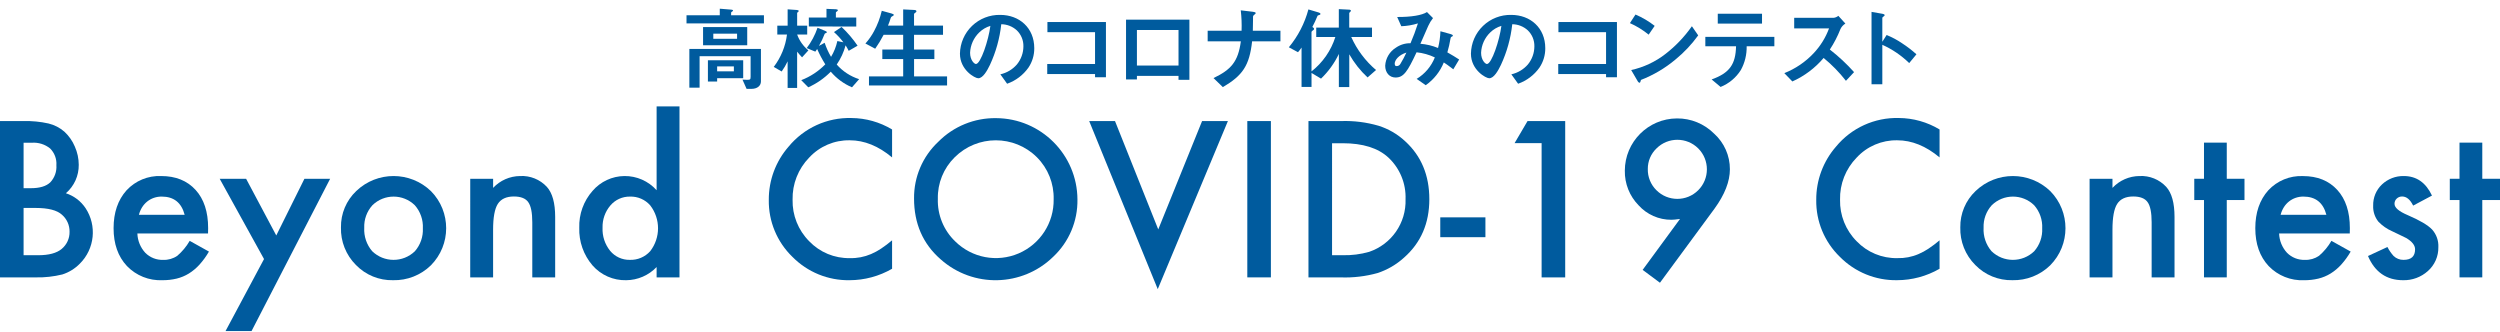
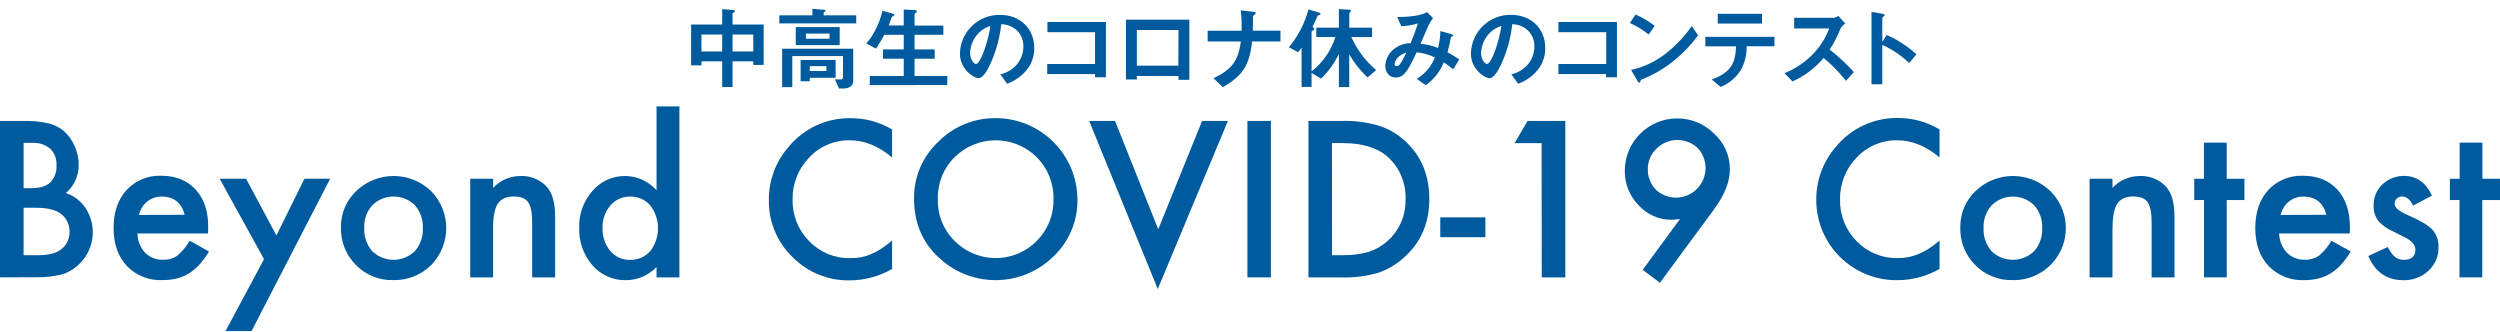
- <svg xmlns="http://www.w3.org/2000/svg" id="レイヤー_1" data-name="レイヤー 1" viewBox="0 0 723.486 95.798">
+ <svg xmlns="http://www.w3.org/2000/svg" id="レイヤー_1" data-name="レイヤー 1" viewBox="0 0 723.49 95.8">
  <defs>
    <style>.cls-1{fill:#005b9e;}</style>
  </defs>
-   <path class="cls-1" d="M0,80.271V35.036H6.8a29.777,29.777,0,0,1,7.236.7,10.868,10.868,0,0,1,4.6,2.373,12.337,12.337,0,0,1,3.018,4.307,13.038,13.038,0,0,1,1.136,5.273,10.688,10.688,0,0,1-3.72,8.233,10.935,10.935,0,0,1,5.683,4.306,12.749,12.749,0,0,1-1.638,16.061,12.3,12.3,0,0,1-5.068,3.135,29.454,29.454,0,0,1-7.7.85ZM6.826,54.46H8.965q3.808,0,5.581-1.685a6.531,6.531,0,0,0,1.773-4.965A6.227,6.227,0,0,0,14.5,42.961a7.575,7.575,0,0,0-5.273-1.655h-2.4Zm0,19.4h4.219q4.629,0,6.8-1.817a6.28,6.28,0,0,0,2.285-4.98,6.379,6.379,0,0,0-2.2-4.922q-2.139-1.962-7.647-1.963H6.826Z" />
-   <path class="cls-1" d="M60.205,67.556H39.756a8.673,8.673,0,0,0,2.285,5.6,6.968,6.968,0,0,0,5.186,2.051A6.743,6.743,0,0,0,51.3,74.035,16.648,16.648,0,0,0,54.9,69.7l5.566,3.106a22.15,22.15,0,0,1-2.725,3.764,14.51,14.51,0,0,1-3.076,2.579,12.335,12.335,0,0,1-3.545,1.479,17.287,17.287,0,0,1-4.129.462,13.427,13.427,0,0,1-10.253-4.1q-3.869-4.131-3.868-10.957,0-6.766,3.75-10.957a12.929,12.929,0,0,1,10.02-4.131q6.3,0,9.961,4.014Q60.232,58.942,60.233,66Zm-6.767-5.391Q52.06,56.89,46.79,56.889a6.81,6.81,0,0,0-2.255.366,6.426,6.426,0,0,0-1.919,1.055,6.657,6.657,0,0,0-1.48,1.655,7.671,7.671,0,0,0-.937,2.2Z" />
-   <path class="cls-1" d="M76.407,74.968,63.574,51.735h7.647l8.73,16.407L88.1,51.735h7.441L72.8,95.8H65.274Z" />
-   <path class="cls-1" d="M98.672,65.8A14.183,14.183,0,0,1,103.1,55.28a15.605,15.605,0,0,1,21.621.03,15.277,15.277,0,0,1-.027,21.479,15.123,15.123,0,0,1-10.93,4.3,14.5,14.5,0,0,1-10.752-4.4A14.777,14.777,0,0,1,98.672,65.8Zm6.738.117a9.621,9.621,0,0,0,2.286,6.768,8.881,8.881,0,0,0,12.363.029,9.385,9.385,0,0,0,2.314-6.65,9.389,9.389,0,0,0-2.314-6.651,8.772,8.772,0,0,0-12.3,0A9.17,9.17,0,0,0,105.41,65.915Z" />
-   <path class="cls-1" d="M136.084,51.735h6.621v2.637a10.806,10.806,0,0,1,7.793-3.428,9.84,9.84,0,0,1,7.764,3.135q2.4,2.666,2.4,8.7V80.271h-6.621V64.333q0-4.218-1.172-5.83-1.141-1.641-4.16-1.641-3.281,0-4.658,2.168Q142.7,61.169,142.7,66.5v13.77h-6.621Z" />
-   <path class="cls-1" d="M190.02,30.789h6.621V80.271H190.02V77.282a12.3,12.3,0,0,1-8.819,3.809,12.552,12.552,0,0,1-9.726-4.278,15.9,15.9,0,0,1-3.838-10.9,15.374,15.374,0,0,1,3.838-10.664,12.325,12.325,0,0,1,18.545-.2ZM174.375,65.915a9.941,9.941,0,0,0,2.2,6.68,7.192,7.192,0,0,0,5.683,2.607,7.565,7.565,0,0,0,5.918-2.519,10.845,10.845,0,0,0,0-13.243,7.458,7.458,0,0,0-5.859-2.548,7.287,7.287,0,0,0-5.684,2.578A9.5,9.5,0,0,0,174.375,65.915Z" />
-   <path class="cls-1" d="M258.164,37.468v8.086Q252.247,40.6,245.918,40.6a15.593,15.593,0,0,0-11.748,5.009,16.9,16.9,0,0,0-4.8,12.188,16.485,16.485,0,0,0,4.8,12.012A15.87,15.87,0,0,0,245.948,74.7a14.467,14.467,0,0,0,6.123-1.172,17.662,17.662,0,0,0,2.915-1.582,34.312,34.312,0,0,0,3.178-2.4v8.232a24.653,24.653,0,0,1-12.3,3.311,22.7,22.7,0,0,1-16.553-6.768,22.437,22.437,0,0,1-6.826-16.465A23.228,23.228,0,0,1,228.2,42.45a22.745,22.745,0,0,1,18.192-8.293A23.087,23.087,0,0,1,258.164,37.468Z" />
-   <path class="cls-1" d="M264.522,57.448a22.152,22.152,0,0,1,7-16.406,23.047,23.047,0,0,1,16.76-6.853,23.656,23.656,0,0,1,23.525,23.525,22.241,22.241,0,0,1-6.973,16.553,23.9,23.9,0,0,1-32.636.761Q264.521,68.319,264.522,57.448Zm6.885.088a16.347,16.347,0,0,0,5.039,12.334,16.731,16.731,0,0,0,28.476-12.217,16.578,16.578,0,0,0-4.832-12.129,16.871,16.871,0,0,0-23.818,0A16.32,16.32,0,0,0,271.407,57.536Z" />
-   <path class="cls-1" d="M322.676,35.036,335.19,66.389l12.685-31.348h7.471l-20.3,48.633L315.205,35.036Z" />
-   <path class="cls-1" d="M367.79,35.036V80.271h-6.826V35.036Z" />
-   <path class="cls-1" d="M378.662,80.271V35.036h9.493a34.556,34.556,0,0,1,10.781,1.353,20.19,20.19,0,0,1,7.705,4.482q7,6.389,7,16.787,0,10.431-7.3,16.875a21.292,21.292,0,0,1-7.676,4.483,34.939,34.939,0,0,1-10.635,1.26Zm6.827-6.416h3.076a25.689,25.689,0,0,0,7.646-.967,15.526,15.526,0,0,0,10.547-15.235,15.716,15.716,0,0,0-4.98-12.07q-4.484-4.131-13.213-4.131H385.49Z" />
-   <path class="cls-1" d="M416.807,62.9h13.066V68.64H416.807Z" />
-   <path class="cls-1" d="M446.133,41.423h-7.822l3.75-6.387h10.9V80.271h-6.826Z" />
-   <path class="cls-1" d="M480.381,81.823l-5.01-3.72,10.811-14.737q-.879.117-1.494.176c-.41.04-.742.059-1,.059a12.714,12.714,0,0,1-9.493-4.19,13.963,13.963,0,0,1-3.98-10.022A15.156,15.156,0,0,1,485.3,34.271a15,15,0,0,1,10.752,4.4,13.8,13.8,0,0,1,4.57,10.312q0,5.274-4.453,11.4Zm-3.516-32.929a8.358,8.358,0,0,0,2.491,6.152A8.556,8.556,0,0,0,491.47,42.96l-.014-.014a8.558,8.558,0,0,0-12.07,0,8.131,8.131,0,0,0-2.521,5.948Z" />
-   <path class="cls-1" d="M561.3,37.468v8.086Q555.382,40.6,549.053,40.6A15.593,15.593,0,0,0,537.3,45.612,16.892,16.892,0,0,0,532.5,57.8a16.488,16.488,0,0,0,4.8,12.012A15.867,15.867,0,0,0,549.082,74.7a14.434,14.434,0,0,0,6.123-1.172,17.588,17.588,0,0,0,2.915-1.582,34.326,34.326,0,0,0,3.179-2.4v8.232a24.641,24.641,0,0,1-12.309,3.307,22.7,22.7,0,0,1-16.552-6.768,22.436,22.436,0,0,1-6.827-16.465,23.233,23.233,0,0,1,5.713-15.41,22.746,22.746,0,0,1,18.194-8.291A23.092,23.092,0,0,1,561.3,37.468Z" />
-   <path class="cls-1" d="M567.3,65.8a14.183,14.183,0,0,1,4.424-10.518,15.605,15.605,0,0,1,21.621.03,15.279,15.279,0,0,1-.029,21.474,15.12,15.12,0,0,1-10.931,4.3,14.5,14.5,0,0,1-10.752-4.4A14.777,14.777,0,0,1,567.3,65.8Zm6.738.117a9.621,9.621,0,0,0,2.285,6.768,8.882,8.882,0,0,0,12.362.029A9.376,9.376,0,0,0,591,66.062a9.378,9.378,0,0,0-2.314-6.651,8.774,8.774,0,0,0-12.3,0,9.168,9.168,0,0,0-2.347,6.5Z" />
-   <path class="cls-1" d="M604.717,51.735h6.621v2.637a10.806,10.806,0,0,1,7.793-3.428,9.84,9.84,0,0,1,7.764,3.135q2.4,2.666,2.4,8.7V80.271h-6.621V64.333q0-4.218-1.172-5.83-1.143-1.641-4.16-1.641-3.28,0-4.658,2.168-1.349,2.139-1.348,7.471v13.77h-6.621Z" />
-   <path class="cls-1" d="M644.414,57.889V80.271h-6.591V57.889H635.01V51.735h2.813V41.276h6.591V51.735h5.127v6.154Z" />
-   <path class="cls-1" d="M680.01,67.556H659.561a8.659,8.659,0,0,0,2.285,5.6,6.966,6.966,0,0,0,5.186,2.051,6.743,6.743,0,0,0,4.072-1.172,16.648,16.648,0,0,0,3.6-4.336l5.567,3.106a22.15,22.15,0,0,1-2.725,3.764,14.51,14.51,0,0,1-3.076,2.579,12.335,12.335,0,0,1-3.545,1.479,17.3,17.3,0,0,1-4.131.469A13.428,13.428,0,0,1,656.54,77q-3.867-4.131-3.867-10.957,0-6.767,3.75-10.957a12.929,12.929,0,0,1,10.02-4.131q6.3,0,9.961,4.014,3.632,3.984,3.632,11.045Zm-6.768-5.391q-1.377-5.275-6.652-5.276a6.816,6.816,0,0,0-2.256.366,6.47,6.47,0,0,0-1.919,1.055,6.671,6.671,0,0,0-1.479,1.655,7.7,7.7,0,0,0-.938,2.2Z" />
-   <path class="cls-1" d="M703.8,56.6l-5.449,2.9q-1.29-2.637-3.193-2.637a2.2,2.2,0,0,0-1.553.6A2.008,2.008,0,0,0,692.959,59q0,1.641,3.809,3.252,5.244,2.256,7.06,4.16a7.12,7.12,0,0,1,1.817,5.127,8.983,8.983,0,0,1-3.047,6.914,10.373,10.373,0,0,1-7.149,2.637q-7.177,0-10.166-7l5.625-2.608A12.213,12.213,0,0,0,692.7,74.09a4.069,4.069,0,0,0,2.871,1.113q3.339,0,3.34-3.047,0-1.758-2.579-3.281-1-.5-1.992-.967t-2.021-.967a12.379,12.379,0,0,1-4.043-2.812,6.934,6.934,0,0,1-1.494-4.6,8.145,8.145,0,0,1,2.548-6.152,8.946,8.946,0,0,1,6.329-2.432Q701.133,50.944,703.8,56.6Z" />
-   <path class="cls-1" d="M718.36,57.889V80.271h-6.592V57.889h-2.813V51.735h2.813V41.276h6.592V51.735h5.13v6.154Z" />
-   <path class="cls-1" d="M198.673,6.772V4.417H208.3v-1.9l3.2.264c.106,0,.635.027.635.265,0,.132-.132.238-.291.317-.185.133-.265.212-.265.318v.741h9.5V6.772Zm18.812,18.944h-1.428l-1.191-2.672c.212,0,1.032.053,1.349.053.821,0,1.006-.053,1.006-.873V16.271H202.457v9.1h-2.963V14.154h20.717v9.419C220.211,24.79,219.179,25.716,217.485,25.716ZM203.462,13.1V7.83h12.78V13.1Zm4.075,9.526V23.6h-2.672V17.435h10.213v5.186Zm5.768-12.886h-6.879v1.482h6.879Zm-.926,9.473h-4.842v1.428h4.842Z" />
-   <path class="cls-1" d="M232.114,16.588a19.564,19.564,0,0,1-1.429-1.641V25.452h-2.752v-7.7a18.6,18.6,0,0,1-1.72,2.937l-2.3-1.323A19.391,19.391,0,0,0,227.748,10h-2.8V7.433h2.99V2.7l2.593.185c.212.027.609.053.609.265,0,.106-.027.185-.186.317-.158.106-.264.212-.264.291V7.433h2.91V10h-2.91a10.544,10.544,0,0,0,3.254,4.577Zm14.446,8.679a16.476,16.476,0,0,1-6.139-4.525,21.434,21.434,0,0,1-6.508,4.525L231.875,23.2a19.542,19.542,0,0,0,6.959-4.578,33.812,33.812,0,0,1-2.355-4.445,5.778,5.778,0,0,1-.529.767l-2.487-1.031a20.93,20.93,0,0,0,3.122-5.874l2.17.873c.211.079.529.238.529.423,0,.133-.212.212-.291.238-.265.106-.291.132-.344.238a25.5,25.5,0,0,1-1.641,3.467l1.641-.9a20.965,20.965,0,0,0,1.852,4.075,15.215,15.215,0,0,0,1.826-4.578l1.746.371a19.643,19.643,0,0,0-2.725-2.964l2.2-1.481a32.933,32.933,0,0,1,4.63,5.424l-2.567,1.481a16.751,16.751,0,0,0-.9-1.587,18.1,18.1,0,0,1-2.566,5.556,14.465,14.465,0,0,0,6.482,4.234Zm-12.489-17.6V5.079h5.107V2.565l2.673.106c.4.026.608.079.608.317,0,.106-.053.159-.159.238-.344.265-.4.292-.4.4V5.079h5.9V7.671Z" />
-   <path class="cls-1" d="M251.477,24.737V22.118h9.9V17.091H255.34V14.339h6.033v-4.26H255.71a35.25,35.25,0,0,1-2.434,4.022l-2.831-1.508a18.174,18.174,0,0,0,2.488-3.546,23.914,23.914,0,0,0,2.249-5.926l2.777.767c.556.158.688.264.688.423,0,.132-.079.238-.317.344a.907.907,0,0,0-.556.529,22.128,22.128,0,0,1-.794,2.223h4.393V2.724l3.2.158c.424.027.635.133.635.4,0,.133-.079.239-.291.37-.317.186-.4.318-.4.5V7.407h8.388v2.672h-8.388v4.26H270.4v2.752h-5.874v5.027h9.552v2.619Z" />
-   <path class="cls-1" d="M297.618,19.578a12.776,12.776,0,0,1-6.165,4.656L289.5,21.509a8.9,8.9,0,0,0,4.762-2.831,8.274,8.274,0,0,0,1.906-5.265,6.237,6.237,0,0,0-1.906-4.63,6.765,6.765,0,0,0-4.5-1.773,37.561,37.561,0,0,1-3.28,11.774c-.794,1.64-2.011,3.863-3.387,3.863-.953,0-5.292-2.381-5.292-7.117A11.412,11.412,0,0,1,289.468,4.311c5.5,0,9.843,3.731,9.843,9.631A9.885,9.885,0,0,1,297.618,19.578ZM283.383,9.391a8.663,8.663,0,0,0-2.646,5.874c0,2.143,1.217,3.255,1.693,3.255,1.376,0,3.652-6.906,4.181-11.034A7.813,7.813,0,0,0,283.383,9.391Z" />
-   <path class="cls-1" d="M316.9,22.356V21.43H303.065V18.52H316.9V9.312H303.118V6.375h16.934V22.356Z" />
-   <path class="cls-1" d="M341.057,23.1V21.959H329.018v1.032H325.87V5.687h18.336V23.1Zm0-14.42H329.018V18.969h12.039Z" />
-   <path class="cls-1" d="M362.352,11.958c-.767,7.038-2.751,9.9-8.467,13.255l-2.7-2.619c5.053-2.434,7.117-4.683,7.911-10.636h-9.605V8.889h9.817a38.871,38.871,0,0,0-.239-5.9l3.546.424c.37.052.793.132.793.4,0,.131-.635.608-.741.767-.052.079-.052.211-.052,1.3,0,.053-.027,1.641-.053,3.017h7.99v3.069Z" />
-   <path class="cls-1" d="M395.766,22.409a28.062,28.062,0,0,1-5.292-6.694v9.472h-3.016V15.609a24.56,24.56,0,0,1-5.16,7.144l-2.751-1.641v4.049h-2.885v-11.4a10.444,10.444,0,0,1-1.031,1.349l-2.647-1.428a28.8,28.8,0,0,0,5.662-10.954l2.938.873c.132.026.556.212.556.423a.293.293,0,0,1-.212.265c-.53.158-.609.185-.688.4A30.681,30.681,0,0,1,379.785,7.8c.4.264.5.343.5.582,0,.185-.265.37-.344.423-.052.026-.4.265-.4.476V20.663a20.493,20.493,0,0,0,6.9-9.949h-5.529V7.989h6.535V2.644l2.619.132c.186,0,.873-.026.873.318,0,.212-.264.4-.476.635v4.26h6.588v2.725h-6.006a27.08,27.08,0,0,0,7.171,9.552Z" />
-   <path class="cls-1" d="M420.58,20.054c-1.4-1.085-2.142-1.588-2.752-1.984a14.748,14.748,0,0,1-5.238,6.588l-2.619-1.826a12.793,12.793,0,0,0,5.264-6.218,16.372,16.372,0,0,0-5.291-1.481c-2.62,5.609-3.757,7.3-6.086,7.3-1.8,0-2.99-1.456-2.99-3.414a6.58,6.58,0,0,1,3.122-5.239,7.145,7.145,0,0,1,4.207-1.27,61.141,61.141,0,0,0,2.144-5.741,18.511,18.511,0,0,1-4.816.82l-1.19-2.673c4.074.027,7.2-.5,8.625-1.428l1.746,1.746a10.759,10.759,0,0,0-1.375,2.249c-.027.106-1.905,4.366-2.276,5.186a17.022,17.022,0,0,1,5.107,1.217,22.555,22.555,0,0,0,.688-4.842l2.963.82c.264.08.635.212.635.45,0,.133-.026.159-.4.344-.211.132-.211.185-.291.556a32.057,32.057,0,0,1-.9,3.942c1.455.82,2.276,1.323,3.413,2.064Zm-16.96-1.64c0,.688.344.714.529.714a1.207,1.207,0,0,0,1.112-.635,30.16,30.16,0,0,0,1.746-3.281C404.731,15.926,403.62,17.435,403.62,18.414Z" />
-   <path class="cls-1" d="M445.5,19.578a12.767,12.767,0,0,1-6.165,4.656l-1.958-2.725a8.908,8.908,0,0,0,4.763-2.831,8.277,8.277,0,0,0,1.9-5.265,6.24,6.24,0,0,0-1.9-4.63,6.765,6.765,0,0,0-4.5-1.773,37.581,37.581,0,0,1-3.281,11.774c-.794,1.64-2.011,3.863-3.386,3.863-.954,0-5.292-2.381-5.292-7.117A11.411,11.411,0,0,1,437.352,4.311c5.5,0,9.842,3.731,9.842,9.631A9.892,9.892,0,0,1,445.5,19.578ZM431.267,9.391a8.665,8.665,0,0,0-2.647,5.874c0,2.143,1.218,3.255,1.693,3.255,1.376,0,3.652-6.906,4.181-11.034A7.8,7.8,0,0,0,431.267,9.391Z" />
-   <path class="cls-1" d="M464.786,22.356V21.43H450.948V18.52h13.838V9.312H451V6.375h16.934V22.356Z" />
-   <path class="cls-1" d="M477.112,10.026a23.936,23.936,0,0,0-5.424-3.334L473.3,4.205a24.7,24.7,0,0,1,5.555,3.281Zm7.753,7.2a35.556,35.556,0,0,1-9.975,5.9c-.132.371-.185.82-.4.82-.159,0-.4-.158-.582-.5l-1.852-3.175a24.778,24.778,0,0,0,9.816-4.578,36.885,36.885,0,0,0,7.752-8.1l1.826,2.646A37.212,37.212,0,0,1,484.865,17.223Z" />
-   <path class="cls-1" d="M505.474,13.386a13.592,13.592,0,0,1-1.667,6.853,12.344,12.344,0,0,1-5.874,4.922l-2.593-2.17c5.292-1.905,6.932-4.445,7.064-9.6h-8.889V10.661H513.49v2.725Zm-8.362-6.561V3.967h12.807V6.825Z" />
-   <path class="cls-1" d="M534.205,23.388a41.69,41.69,0,0,0-6.456-6.615,25.523,25.523,0,0,1-9.049,6.8l-2.328-2.407a23.481,23.481,0,0,0,8.44-5.716,21.16,21.16,0,0,0,4.5-7.223H519.229V5.158h11.4a2.511,2.511,0,0,0,1.375-.582l2.038,2.249a3.668,3.668,0,0,0-1.429,1.587,31.969,31.969,0,0,1-3.069,5.927,52.958,52.958,0,0,1,7.011,6.535Z" />
-   <path class="cls-1" d="M552.512,18.255a26.932,26.932,0,0,0-7.779-5.292v11.43h-3.122V3.438l3.175.556c.079.026.635.106.635.423,0,.159-.688.582-.688.714V12.09l1.244-1.958a23.636,23.636,0,0,1,4.5,2.408,32.559,32.559,0,0,1,4.128,3.175Z" />
+   <path class="cls-1" d="M0,80.27V35H6.8a29.41,29.41,0,0,1,7.24.7,10.77,10.77,0,0,1,4.6,2.37,12.26,12.26,0,0,1,3,4.31,12.94,12.94,0,0,1,1.14,5.27,10.66,10.66,0,0,1-3.72,8.23,10.94,10.94,0,0,1,5.68,4.31,12.74,12.74,0,0,1-1.64,16.06,12.23,12.23,0,0,1-5.06,3.13,29,29,0,0,1-7.7.85ZM6.83,54.46H9q3.8,0,5.58-1.69a6.54,6.54,0,0,0,1.77-5A6.23,6.23,0,0,0,14.5,43a7.52,7.52,0,0,0-5.27-1.65H6.83Zm0,19.4h4.22q4.62,0,6.8-1.82a6.28,6.28,0,0,0,2.28-5,6.41,6.41,0,0,0-2.2-4.92c-1.43-1.31-4-2-7.65-2H6.83Z" />
+   <path class="cls-1" d="M60.21,67.56H39.76A8.65,8.65,0,0,0,42,73.16a7,7,0,0,0,5.19,2A6.78,6.78,0,0,0,51.3,74a16.31,16.31,0,0,0,3.6-4.33l5.57,3.11a22.82,22.82,0,0,1-2.73,3.76,14.56,14.56,0,0,1-3.07,2.58,12.72,12.72,0,0,1-3.55,1.48,17.38,17.38,0,0,1-4.13.46A13.42,13.42,0,0,1,36.74,77q-3.87-4.12-3.87-11t3.75-11a13,13,0,0,1,10-4.14q6.3,0,10,4t3.63,11Zm-6.77-5.4q-1.38-5.26-6.65-5.27a6.94,6.94,0,0,0-2.26.36,6.39,6.39,0,0,0-1.91,1.06A6.29,6.29,0,0,0,41.14,60a7.5,7.5,0,0,0-.94,2.2Z" />
+   <path class="cls-1" d="M76.41,75,63.57,51.73h7.65L80,68.14,88.1,51.73h7.44L72.8,95.8H65.27Z" />
+   <path class="cls-1" d="M98.67,65.8a14.21,14.21,0,0,1,4.43-10.52,15.61,15.61,0,0,1,21.62,0,15.27,15.27,0,0,1,0,21.48,15.09,15.09,0,0,1-10.93,4.3A14.53,14.53,0,0,1,103,76.69,14.84,14.84,0,0,1,98.67,65.8Zm6.74.12a9.59,9.59,0,0,0,2.29,6.76,8.87,8.87,0,0,0,12.36,0,9.39,9.39,0,0,0,2.31-6.65,9.43,9.43,0,0,0-2.31-6.65,8.78,8.78,0,0,0-12.3,0,9.16,9.16,0,0,0-2.35,6.5Z" />
+   <path class="cls-1" d="M136.08,51.73h6.63v2.64a10.79,10.79,0,0,1,7.79-3.43,9.85,9.85,0,0,1,7.76,3.14q2.4,2.67,2.4,8.7V80.27H154V64.33q0-4.21-1.17-5.83c-.76-1.09-2.15-1.64-4.16-1.64q-3.28,0-4.66,2.17T142.7,66.5V80.27h-6.62Z" />
+   <path class="cls-1" d="M190,30.79h6.62V80.27H190v-3a12.29,12.29,0,0,1-8.82,3.81,12.5,12.5,0,0,1-9.72-4.28,15.81,15.81,0,0,1-3.84-10.9,15.31,15.31,0,0,1,3.84-10.66,12.31,12.31,0,0,1,17.37-1.34A10.5,10.5,0,0,1,190,55.05ZM174.38,65.91a9.9,9.9,0,0,0,2.19,6.68,7.19,7.19,0,0,0,5.69,2.61,7.57,7.57,0,0,0,5.92-2.52,10.86,10.86,0,0,0,0-13.24,7.47,7.47,0,0,0-5.86-2.55,7.32,7.32,0,0,0-5.69,2.58A9.47,9.47,0,0,0,174.38,65.91Z" />
+   <path class="cls-1" d="M258.16,37.47v8.08q-5.91-4.95-12.24-4.95a15.61,15.61,0,0,0-11.75,5,16.92,16.92,0,0,0-4.8,12.19,16.49,16.49,0,0,0,4.8,12A15.88,15.88,0,0,0,246,74.7a14.45,14.45,0,0,0,6.12-1.17A18.68,18.68,0,0,0,255,72a35.16,35.16,0,0,0,3.17-2.4v8.23a24.7,24.7,0,0,1-12.3,3.31,22.7,22.7,0,0,1-16.55-6.77,22.42,22.42,0,0,1-6.82-16.46,23.21,23.21,0,0,1,5.71-15.41,22.76,22.76,0,0,1,18.19-8.29A23,23,0,0,1,258.16,37.47Z" />
+   <path class="cls-1" d="M264.52,57.45a22.16,22.16,0,0,1,7-16.41,23.06,23.06,0,0,1,16.76-6.85,23.66,23.66,0,0,1,23.53,23.52,22.28,22.28,0,0,1-7,16.56A23.9,23.9,0,0,1,272.2,75Q264.52,68.33,264.52,57.45Zm6.89.09a16.32,16.32,0,0,0,5,12.33,16.73,16.73,0,0,0,28.47-12.22,16.59,16.59,0,0,0-4.83-12.13,16.88,16.88,0,0,0-23.82,0A16.31,16.31,0,0,0,271.41,57.54Z" />
+   <path class="cls-1" d="M322.68,35l12.51,31.35L347.88,35h7.47l-20.3,48.63L315.2,35Z" />
+   <path class="cls-1" d="M367.79,35V80.27H361V35Z" />
+   <path class="cls-1" d="M378.66,80.27V35h9.49a34.5,34.5,0,0,1,10.79,1.35,20.13,20.13,0,0,1,7.7,4.48q7,6.39,7,16.79t-7.3,16.87A21.29,21.29,0,0,1,398.67,79,35.06,35.06,0,0,1,388,80.28Zm6.83-6.42h3.07a25.62,25.62,0,0,0,7.65-1,15.55,15.55,0,0,0,10.55-15.24,15.73,15.73,0,0,0-5-12.07q-4.48-4.12-13.22-4.13h-3.07Z" />
+   <path class="cls-1" d="M416.81,62.9h13.06v5.74H416.81Z" />
+   <path class="cls-1" d="M446.13,41.42h-7.82L442.06,35H453V80.27h-6.82Z" />
+   <path class="cls-1" d="M480.38,81.82l-5-3.72,10.81-14.73-1.49.17c-.41,0-.74.06-1,.06a12.69,12.69,0,0,1-9.49-4.19,14,14,0,0,1-4-10A15.17,15.17,0,0,1,485.3,34.27a15,15,0,0,1,10.75,4.4A13.79,13.79,0,0,1,500.62,49q0,5.28-4.45,11.4Zm-3.51-32.93a8.33,8.33,0,0,0,2.49,6.16A8.56,8.56,0,0,0,491.47,43h0a8.56,8.56,0,0,0-12.07,0,8.14,8.14,0,0,0-2.53,5.94Z" />
+   <path class="cls-1" d="M561.3,37.47v8.08q-5.92-4.95-12.25-4.95a15.61,15.61,0,0,0-11.75,5,16.93,16.93,0,0,0-4.8,12.19,16.49,16.49,0,0,0,4.8,12,15.85,15.85,0,0,0,11.78,4.89,14.45,14.45,0,0,0,6.12-1.17A18.68,18.68,0,0,0,558.12,72a33.94,33.94,0,0,0,3.18-2.4v8.23A24.63,24.63,0,0,1,549,81.08a23.2,23.2,0,0,1-23.38-23.23,23.26,23.26,0,0,1,5.71-15.41,22.78,22.78,0,0,1,18.2-8.29A23.1,23.1,0,0,1,561.3,37.47Z" />
+   <path class="cls-1" d="M567.3,65.8a14.2,14.2,0,0,1,4.42-10.52,15.61,15.61,0,0,1,21.62,0,15.05,15.05,0,0,1-11,25.78,14.54,14.54,0,0,1-10.76-4.4A14.79,14.79,0,0,1,567.3,65.8Zm6.74.12a9.58,9.58,0,0,0,2.28,6.76,8.88,8.88,0,0,0,12.36,0A9.36,9.36,0,0,0,591,66.06a9.41,9.41,0,0,0-2.31-6.65,8.78,8.78,0,0,0-12.3,0,9.16,9.16,0,0,0-2.35,6.5Z" />
+   <path class="cls-1" d="M604.72,51.73h6.62v2.64a10.81,10.81,0,0,1,7.79-3.43,9.83,9.83,0,0,1,7.76,3.14q2.4,2.67,2.4,8.7V80.27h-6.62V64.33q0-4.21-1.17-5.83c-.76-1.09-2.15-1.64-4.16-1.64-2.18,0-3.74.72-4.66,2.17s-1.34,3.92-1.34,7.47V80.27h-6.62Z" />
+   <path class="cls-1" d="M644.41,57.89V80.27h-6.59V57.89H635V51.73h2.81V41.28h6.59V51.73h5.13v6.16Z" />
+   <path class="cls-1" d="M680,67.56H659.56a8.66,8.66,0,0,0,2.29,5.6,7,7,0,0,0,5.18,2A6.76,6.76,0,0,0,671.1,74a16.47,16.47,0,0,0,3.6-4.33l5.57,3.11a22.77,22.77,0,0,1-2.72,3.76,14.66,14.66,0,0,1-3.08,2.58,12.59,12.59,0,0,1-3.55,1.48,17.39,17.39,0,0,1-4.13.47A13.47,13.47,0,0,1,656.54,77q-3.87-4.12-3.87-11t3.75-11a13,13,0,0,1,10-4.14q6.3,0,10,4c2.43,2.65,3.64,6.34,3.64,11Zm-6.77-5.4c-.92-3.51-3.13-5.27-6.65-5.27a6.94,6.94,0,0,0-2.26.36,6.62,6.62,0,0,0-1.91,1.06A6.45,6.45,0,0,0,660.94,60a7.5,7.5,0,0,0-.94,2.2Z" />
+   <path class="cls-1" d="M703.8,56.6l-5.45,2.9c-.86-1.76-1.92-2.64-3.19-2.64a2.2,2.2,0,0,0-1.55.6A2,2,0,0,0,693,59c0,1.09,1.27,2.18,3.81,3.25,3.49,1.51,5.85,2.89,7.06,4.16a7.16,7.16,0,0,1,1.82,5.13,9,9,0,0,1-3,6.91,10.35,10.35,0,0,1-7.15,2.64c-4.79,0-8.17-2.33-10.17-7l5.63-2.61a12,12,0,0,0,1.79,2.61,4.08,4.08,0,0,0,2.87,1.11q3.34,0,3.34-3c0-1.18-.86-2.27-2.58-3.29-.66-.33-1.33-.65-2-1l-2-1a12.35,12.35,0,0,1-4-2.81,6.92,6.92,0,0,1-1.5-4.6,8.15,8.15,0,0,1,2.55-6.15,9,9,0,0,1,6.33-2.44Q701.14,50.94,703.8,56.6Z" />
+   <path class="cls-1" d="M718.36,57.89V80.27h-6.59V57.89H709V51.73h2.81V41.28h6.59V51.73h5.13v6.16Z" />
+   <path class="cls-1" d="M297.62,19.58a12.74,12.74,0,0,1-6.17,4.65l-1.95-2.72a8.88,8.88,0,0,0,4.76-2.83,8.3,8.3,0,0,0,1.91-5.27,6.22,6.22,0,0,0-1.91-4.63A6.8,6.8,0,0,0,289.76,7a37.41,37.41,0,0,1-3.28,11.77c-.79,1.64-2,3.87-3.38,3.87-1,0-5.3-2.38-5.3-7.12A11.41,11.41,0,0,1,289.4,4.31h.07c5.5,0,9.84,3.73,9.84,9.63A9.94,9.94,0,0,1,297.62,19.58ZM283.38,9.39a8.67,8.67,0,0,0-2.64,5.87c0,2.15,1.21,3.26,1.69,3.26,1.38,0,3.65-6.91,4.18-11A7.8,7.8,0,0,0,283.38,9.39Z" />
+   <path class="cls-1" d="M316.9,22.36v-.93H303.07V18.52H316.9V9.31H303.12V6.37h16.93v16Z" />
+   <path class="cls-1" d="M341.06,23.1V22H329v1h-3.15V5.69h18.34V23.1Zm0-14.42H329V19h12Z" />
+   <path class="cls-1" d="M362.35,12c-.77,7-2.75,9.9-8.47,13.25l-2.7-2.62c5.06-2.43,7.12-4.68,7.92-10.63h-9.61V8.89h9.82a38.78,38.78,0,0,0-.24-5.9l3.54.42c.37,0,.8.13.8.4s-.64.61-.74.77-.06.21-.06,1.3c0,0,0,1.64-.05,3h8V12Z" />
+   <path class="cls-1" d="M395.77,22.41a28.18,28.18,0,0,1-5.3-6.7v9.48h-3V15.61a24.79,24.79,0,0,1-5.16,7.14l-2.75-1.64v4.05h-2.89V13.76a9.63,9.63,0,0,1-1,1.35L373,13.68a28.81,28.81,0,0,0,5.67-10.95l2.93.87c.14,0,.56.21.56.42a.3.3,0,0,1-.21.27c-.53.16-.61.18-.69.4a32.51,32.51,0,0,1-1.45,3.11c.39.26.5.34.5.58s-.27.37-.35.42-.4.27-.4.48V20.66a20.41,20.41,0,0,0,6.9-9.95h-5.53V8h6.54V2.64l2.62.14c.18,0,.87,0,.87.31s-.27.4-.48.64V8h6.59v2.72h-6a27,27,0,0,0,7.18,9.56Z" />
+   <path class="cls-1" d="M420.58,20.05c-1.4-1.08-2.14-1.58-2.75-2a14.74,14.74,0,0,1-5.24,6.59L410,22.83a12.75,12.75,0,0,0,5.26-6.22,16.68,16.68,0,0,0-5.29-1.48c-2.62,5.61-3.75,7.3-6.08,7.3-1.8,0-3-1.45-3-3.41A6.57,6.57,0,0,1,404,13.78a7.18,7.18,0,0,1,4.21-1.27q1.21-2.82,2.14-5.74a18.72,18.72,0,0,1-4.81.82l-1.19-2.67c4.07,0,7.2-.5,8.62-1.43l1.75,1.74a11,11,0,0,0-1.38,2.25c0,.11-1.9,4.37-2.27,5.19a17,17,0,0,1,5.1,1.22A22.08,22.08,0,0,0,416.85,9l3,.82c.27.08.64.22.64.45s0,.16-.4.35c-.21.13-.21.18-.29.55a33.21,33.21,0,0,1-.9,3.95c1.45.82,2.27,1.32,3.41,2.06Zm-17-1.64c0,.69.34.72.53.72a1.2,1.2,0,0,0,1.11-.64A30.27,30.27,0,0,0,407,15.21C404.73,15.93,403.62,17.43,403.62,18.41Z" />
+   <path class="cls-1" d="M445.5,19.58a12.69,12.69,0,0,1-6.17,4.65l-1.95-2.72a8.92,8.92,0,0,0,4.76-2.83,8.23,8.23,0,0,0,1.9-5.27,6.25,6.25,0,0,0-1.9-4.63A6.8,6.8,0,0,0,437.64,7a37.41,37.41,0,0,1-3.28,11.77c-.8,1.64-2,3.87-3.39,3.87-1,0-5.29-2.38-5.29-7.12a11.42,11.42,0,0,1,11.6-11.22h.07c5.5,0,9.84,3.73,9.84,9.63A9.94,9.94,0,0,1,445.5,19.58ZM431.27,9.39a8.64,8.64,0,0,0-2.65,5.87c0,2.15,1.22,3.26,1.69,3.26,1.38,0,3.65-6.91,4.18-11A7.7,7.7,0,0,0,431.27,9.39Z" />
+   <path class="cls-1" d="M464.79,22.36v-.93H451V18.52h13.84V9.31H451V6.37h16.93v16Z" />
+   <path class="cls-1" d="M477.11,10a24,24,0,0,0-5.42-3.34L473.3,4.2a24.48,24.48,0,0,1,5.55,3.29Zm7.75,7.2a35.59,35.59,0,0,1-10,5.9c-.13.37-.19.82-.4.82s-.4-.16-.58-.5l-1.85-3.18a24.7,24.7,0,0,0,9.81-4.58,36.77,36.77,0,0,0,7.75-8.1l1.83,2.65a37,37,0,0,1-6.59,7Z" />
+   <path class="cls-1" d="M505.47,13.39a13.54,13.54,0,0,1-1.66,6.85,12.35,12.35,0,0,1-5.88,4.92L495.34,23c5.29-1.9,6.93-4.44,7.06-9.6h-8.88V10.66h20v2.73Zm-8.36-6.57V4h12.81V6.82Z" />
+   <path class="cls-1" d="M534.21,23.39a42.14,42.14,0,0,0-6.46-6.62,25.44,25.44,0,0,1-9,6.8l-2.33-2.4a23.54,23.54,0,0,0,8.44-5.72,21.06,21.06,0,0,0,4.5-7.22H519.23V5.16h11.4A2.52,2.52,0,0,0,532,4.58l2,2.24a3.73,3.73,0,0,0-1.43,1.59,31.44,31.44,0,0,1-3.07,5.93,53.57,53.57,0,0,1,7,6.53Z" />
+   <path class="cls-1" d="M552.51,18.25A27.06,27.06,0,0,0,544.73,13V24.39h-3.12V3.44l3.18.55c.07,0,.63.11.63.43,0,.16-.69.58-.69.71v7l1.25-2a24,24,0,0,1,4.5,2.41,33.5,33.5,0,0,1,4.13,3.17Z" />
+   <path class="cls-1" d="M218,18.79V17.74H212V25.2h-3V17.74h-6V18.9h-3V7.1h9V2.63l3.29.29c.15,0,.39.05.39.29s-.18.29-.29.37S212,3.81,212,4V7.1H221V18.79ZM209,10h-6V14.9h6ZM218,10H212V14.9H218Z" />
+   <path class="cls-1" d="M225.54,6.78V4.44h9.56V2.55l3.18.27c.11,0,.63,0,.63.26s-.13.23-.29.31-.26.21-.26.32v.73h9.43V6.78ZM244.22,25.6H242.8l-1.18-2.66c.21,0,1,.06,1.34.06.81,0,1-.06,1-.87V16.22H229.29v9h-2.94V14.11h20.57v9.36C246.92,24.68,245.9,25.6,244.22,25.6ZM230.29,13.06V7.83H243v5.23Zm4.05,9.46v1h-2.65V17.37h10.14v5.15Zm5.73-12.79h-6.83V11.2h6.83Zm-.92,9.4h-4.81v1.42h4.81Z" />
+   <path class="cls-1" d="M251.71,24.62V22h9.83V17h-6V14.3h6V10.07h-5.62a37.05,37.05,0,0,1-2.42,4l-2.81-1.5A17.82,17.82,0,0,0,253.16,9a23.91,23.91,0,0,0,2.23-5.88l2.76.76c.55.16.68.26.68.42s-.08.24-.31.34a.86.86,0,0,0-.55.53,23.3,23.3,0,0,1-.79,2.2h4.36V2.76l3.18.16c.42,0,.63.13.63.39s-.08.24-.29.37-.39.32-.39.5V7.41H273v2.66h-8.33V14.3h5.83V17h-5.83v5h9.48v2.6Z" />
</svg>
